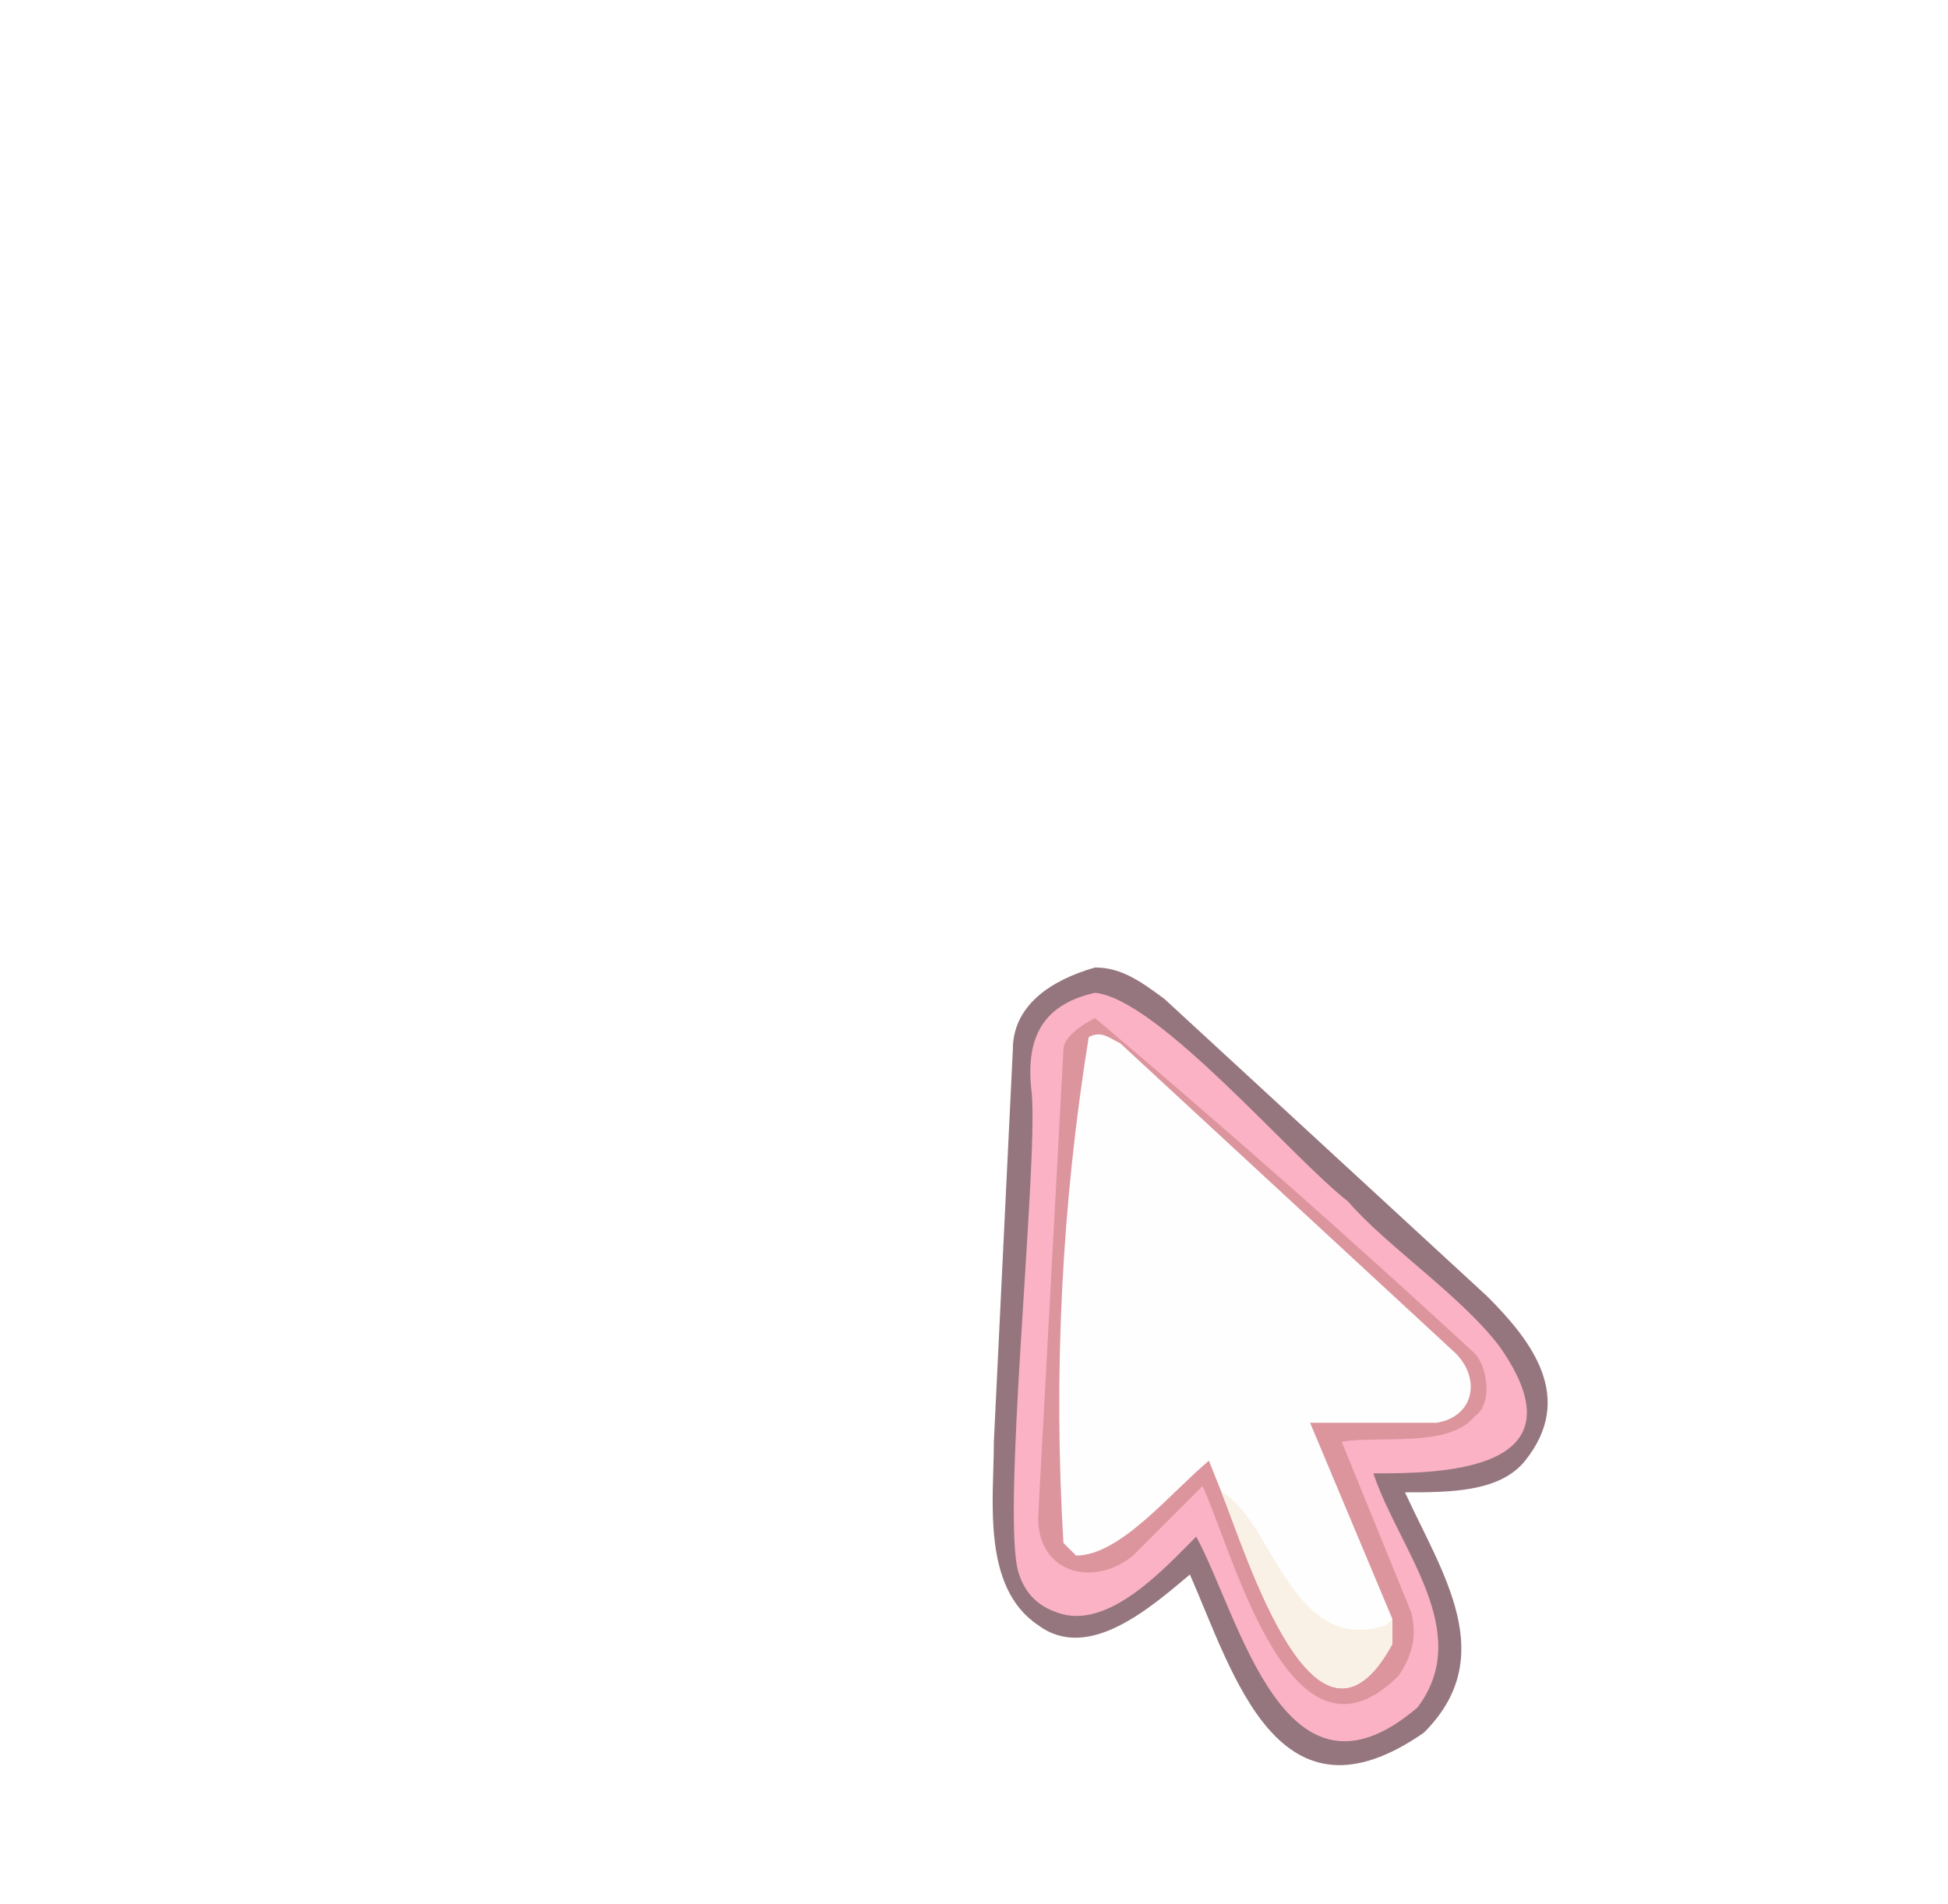
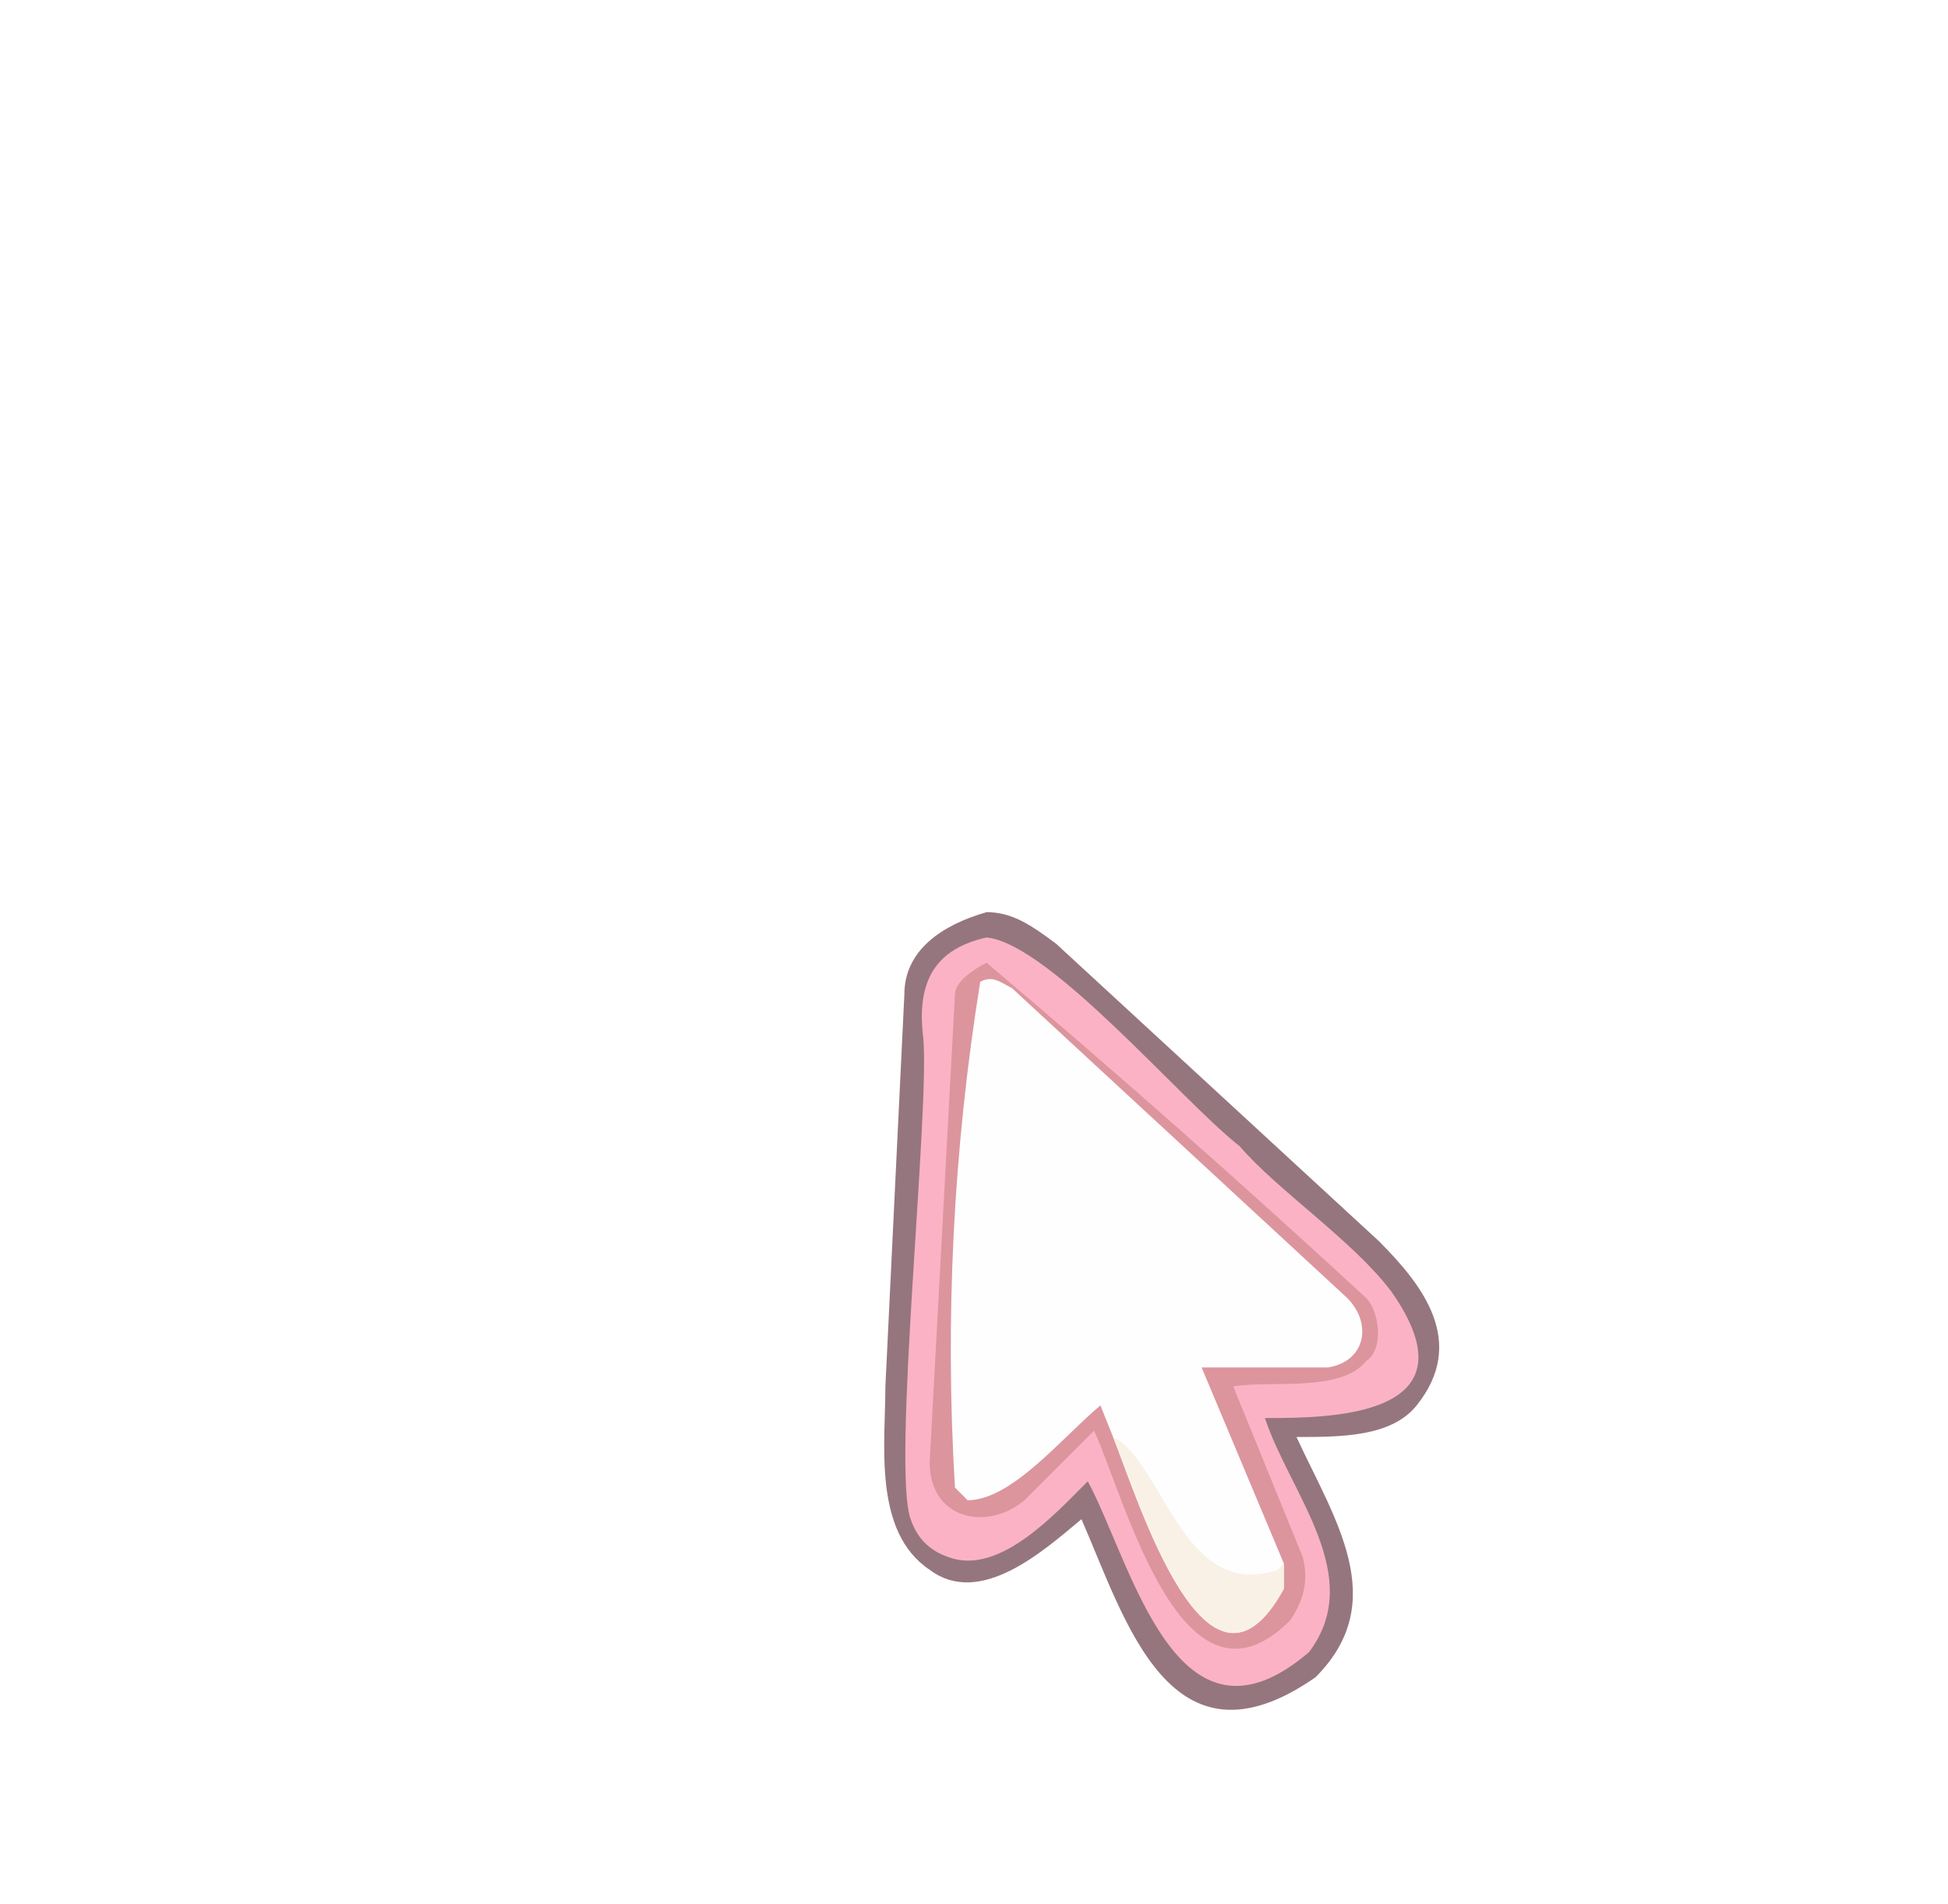
<svg xmlns="http://www.w3.org/2000/svg" width="44" height="43" viewBox="0 0 44 43">
  <defs>
    <clipPath id="clip_sgtcute_01">
      <rect x="0" y="0" width="44" height="43" />
    </clipPath>
  </defs>
  <g clip-path="url(#clip_sgtcute_01)">
-     <svg x="1.02" y="0.5" width="44" height="43" viewBox="0 0 308 288" preserveAspectRatio="xMidYMid meet" style="overflow:hidden">
+     <svg x="-1.43" y="-0.75" width="44" height="43" viewBox="0 0 308 288" preserveAspectRatio="xMidYMid meet" style="overflow:hidden">
      <g transform="translate(0 0)" data-sgt-offset="1">
        <path fill="#897582" d="M767 396c4 0 17 2 17-3-1-6 0-12 6-15 5 1 6 4 9 1 2-3 2-7 6-7 3 0 6 0 8 2l1 4 3 2 7-2c2 1 6 3 7 6l-1 8c4 3 11 8 8 13-3 4-5 4-9 6 6 11 1 16-10 14 0 10 6 20-9 25l-4 10c23-6 21 23-12 24 1 7-3 28-7 33a10 10 0 0 1-14 2c-4-4-4-8-5-12h-4c-3 4-3 14-8 14-10 1-14-5-15-13h-3c-2 3 0 6-3 8-6 4-10 1-13-4l-6 4c-3-1-10-4-9-9 2-5-6-4-8-9-3-5 2-8 6-10-8-11-3-14 8-14 2-3 1-5 3-7s8-3 10 0c2 2 3 2 6 2l3-1c-1-3-12-3-12-15-1-2-6-4-9-6-5-9-5-24 8-27-2-25 25-22 41-25l1-2 1-1h3l-1 4Z" data-index="1" style="opacity:1" />
        <path fill="#897582" d="M730 406c4-3 9-4 14-5 4 1 4 3 3 7 9-2 38-2 46 2 10 5 7 28 6 38-1 3-1 7-4 9-11 5-56 7-62-4l-1-3c-1 2-3 2-6 3l-1-6-1-3 1-21c0-5 1-13 5-17Z" data-index="2" />
        <path fill="#FAF1E6" d="M730 406c4-3 9-4 14-5 4 1 4 3 3 7h-3c-8 3-10 3-12 12l-1 3-1 4h-2l-3-4c0-5 1-13 5-17Z" data-index="3" />
        <path fill="#D0D0D3" d="m732 409 11-4 1 3c-8 3-10 3-12 12-4-5-5-4 0-11Z" data-index="4" />
        <path fill="#FEFEFE" d="M730 406c4-3 9-4 14-5 4 1 4 3 3 7h-3l-1-3-11 4c0-1 9-4 12-7l-10 3c-1 1-2 2-4 1Z" data-index="5" />
        <path fill="#D0D0D3" d="m725 423 3 4h2l1-4 1 27c-1 2-3 2-6 3l-1-6-1-3 1-21Z" data-index="6" />
        <path fill="#CBC9D5" d="M725 447c5 0 3 1 7 3-1 2-3 2-6 3l-1-6Z" data-index="7" />
        <path fill="#D0D0D3" d="M734 441c-1-6-1-23 3-27 13-7 44-7 57 0 5 3 3 24 4 29 1 22-42 15-55 14-3-1-7-4-9-8v-8Z" data-index="8" style="opacity:1" />
        <path fill="#E9BBB2" d="M741 439c4 0 6 0 7 5l-4 3h-3c-3-1-4-2-4-5l4-3Z" data-index="9" />
        <path fill="#FAF1E6" d="M734 441v-1l7-1-4 3c0 3 1 4 4 5-3 0-4-1-7 2v-8Z" data-index="10" />
        <path fill="#F19C94" d="M786 439c3 0 7 0 8 4l-3 4c-4 0-6 0-8-4l3-4Z" data-index="11" style="opacity:1" />
        <path fill="#95767E" d="M746 430a5 5 0 1 1 3 9 5 5 0 0 1-3-9Z" data-index="12" />
        <path fill="#897582" d="M782 430a5 5 0 1 1 2 9 5 5 0 0 1-2-9Z" data-index="13" />
        <path fill="#897582" d="M760 437c1 0 3 3 5 3 3 0 4-3 7-3l1 2c-5 5-13 5-13-2Z" data-index="14" />
        <path fill="#FEFEFE" d="m744 414 5 1v1l-6 3h-3l-1-1 5-4Z" data-index="15" />
        <path fill="#95767E" d="M705 488c-8-11-3-14 8-14 2-3 1-5 3-7s8-3 10 0c2 2 3 2 6 2l-2 2 1 1c-4 9-30 15-11 30 13 3 14-5 18-7l1 2h1c2 3 2 7 1 11h-3c-2 3 0 6-3 8-6 4-10 1-13-4l-6 4c-3-1-10-4-9-9 2-5-6-4-8-9-3-5 2-8 6-10Z" data-index="16" style="opacity:1" />
        <path fill="#FBC7AF" d="M712 506c-1-10-12-3-9-13 9-6 2-8 2-13 4-7 4 0 10-3 4-2 1-7 5-8 5-2 4 3 7 4 2 0 2 0 3-2l1 1c-4 9-30 15-11 30-2 2-4 4-7 4h-1Z" data-index="17" style="opacity:1" />
        <path fill="#E9BBB2" d="M720 502c13 3 14-5 18-7l1 2c1 3 2 5 1 7-1 1-3 0-7 4l1 5-6 1c-2-3-1-3-4-4-4 0-13 3-14-2l2-2h1c3 0 5-2 7-4Z" data-index="18" style="opacity:1" />
        <path fill="#D0D0D3" d="M744 401c16-3 41-3 56 4 8 4 7 29 7 37l-2 3c-1-2 1-1-2-2l-4 5c1-10 4-33-6-38-8-4-37-4-46-2 1-4 1-6-3-7Z" data-index="19" />
        <path fill="#BCBCCD" d="m799 448 4-5c3 1 1 0 2 2l2-3c-1 10-2 20-14 22-17 4-34 3-51 1-8-1-14-4-16-12 3-1 5-1 6-3l1 3c6 11 51 9 62 4 3-2 3-6 4-9Z" data-index="20" style="opacity:1" />
        <path fill="#95767E" d="M714 447c-5-9-5-24 8-27v20l-1 7 3-3 1 3 1 6-1 3-2-3c-1-2-6-4-9-6Z" data-index="21" />
        <path fill="#FBC7AF" d="M715 435c0-4 0-8 4-11l1 1c2 3 1 10 1 14l-6-4Z" data-index="22" />
        <path fill="#F19C94" d="m715 435 6 4 1 1-1 7c-6-4-6-4-6-12Z" data-index="23" />
        <path fill="#998D95" d="m764 393 1-1h3l-1 4v-1l-1 1-1-1-1-2Z" data-index="24" />
        <path fill="#D0D0D3" d="m745 471 1-2 28 1 10-1 3 2c4 9 8 24-3 29-10 5-37 6-43-6-3-5 2-17 4-23Z" data-index="25" />
        <path fill="#91716A" d="M758 475h20c5 3 4 7 4 12 0 3-1 6-4 6-7 1-19 2-25-1s-4-12-1-16l6-1Z" data-index="26" style="opacity:1" />
        <path fill="#FBC7AF" d="M771 492c-3 0-16 1-17-2-9-17 12-13 20-13l5 2c2 4 2 10-3 12l-5 1Z" data-index="27" />
        <path fill="#E9BBB2" d="m774 477 5 2c2 4 2 10-3 12l-5 1c1-2 1-2 3-2a2 2 0 0 1 1-4v-2a2 2 0 0 1-1-5v-2Z" data-index="28" />
        <path fill="#91716A" d="M774 479a2 2 0 1 1 3 4 2 2 0 0 1-3-4Z" data-index="29" />
        <path fill="#91716A" d="M775 486a2 2 0 1 1-1 4 2 2 0 0 1 1-4Z" data-index="30" />
        <path fill="#CBC9D5" d="m745 471 1-2 28 1 10-1-1 5h-5v1h-20c-3-2-10-2-13-4Z" data-index="31" />
        <path fill="#CBC9D5" d="m792 399-5-2c3-9 0-4-1-11l4-4c4-1 6 4 11 0 3-2 1-3 3-6 8-3 6 5 12 7 3 1 4-1 7-1 6 2 3 7 3 10l2 5-4 4c-2 3-3 9-6 9 2-5 2-7 2-12-9-12-18-12-25 1h-3Z" data-index="32" style="opacity:1" />
        <path fill="#BCBCCD" d="M792 399c1-4 1-5 4-8 6-5 16-6 21 0 2 2 3 4 3 7-9-12-18-12-25 1h-3Z" data-index="33" />
        <path fill="#BCBCCD" d="M828 397c3 1 7 2 7 6l-3 3c-3 1-4 0-5 3-2 5 2 7 0 10l-3 3-3-1c-4-2-7 2-11-1-1-3 1-5 4-7l4-3c3 0 4-6 6-9l4-4Z" data-index="34" style="opacity:1" />
        <path fill="#D0D0D3" d="M804 393c13-1 17 11 6 19l-2-1-1-3c-1-4-7-6-8-9 1-3 3-4 5-6Z" data-index="35" />
        <path fill="#998D95" d="M736 473v4l2 5-1 8-2 2-6 3c-3 0-3 0-5-2-1-4 0-6 2-9l1-2 9-9Z" data-index="36" />
        <path fill="#CBC9D5" d="m726 484 3 2 6 6-6 3c-3 0-3 0-5-2-1-4 0-6 2-9Z" data-index="37" />
        <path fill="#FAF1E6" d="m726 484 3 2-2 4-3 3c-1-4 0-6 2-9Z" data-index="38" />
        <path fill="#D0D0D3" d="m724 493 3-3 2 5c-3 0-3 0-5-2Z" data-index="39" />
        <path fill="#D0D0D3" d="M736 473v4c-1 3-1 6-3 8l-6-3 9-9Z" data-index="40" />
        <path fill="#D0D0D3" d="M791 470c6-1 8-2 14-5l3 9c2 7-11 6-15 7l-3-11h1Z" data-index="41" />
        <path fill="#BCBCCD" d="m793 481-3-11h1c2 6 13 5 17 4 2 7-11 6-15 7Z" data-index="42" />
        <path fill="#D0D0D3" d="M812 462c10 1 4 9 0 13-2 0-4-9-5-11l5-2Z" data-index="43" />
        <path fill="#CBC9D5" d="M744 502c5 3 10 2 15 5l1 2c-4 1-11 1-15-1l-1-6Z" data-index="44" />
        <path fill="#E9BBB2" d="M810 437c0-3-1-11 1-13 4-1 5 7 5 10-2 3-2 4-6 3Z" data-index="45" />
        <path fill="#BCBCCD" d="M781 511h5c1 3-2 5-4 6-3 1-8 0-9-4v-1l8-1Z" data-index="46" />
        <path fill="#CBC9D5" d="M781 511h5c1 3-2 5-4 6l-1-6Z" data-index="47" />
        <path fill="#CBC9D5" d="M788 502c0 9-8 8-15 7v-2c2-2 10-2 15-5Z" data-index="48" />
        <path fill="#CBC9D5" d="m745 511 13 1c1 2 0 2-1 4-6 3-10 1-12-5Z" data-index="49" />
        <path fill="#F19C94" d="M816 434c0 5 0 10-4 12-3 0-2-6-2-9 4 1 4 0 6-3Z" data-index="50" />
        <path fill="#CBC9D5" d="M720 485v7c1 5 5 5 8 7l-1 1c-9-1-13-7-7-15Z" data-index="51" />
        <path fill="#CBC9D5" d="m736 473 6-4-4 13-2-5v-4Z" data-index="52" />
        <path fill="#95767E" d="M448 389c3-6 6-10 12-13 5-2 11-2 16 0 6 3 9 7 12 13 5-2 10-3 16-1 5 1 10 5 12 10 4 7 3 12 0 19l4 2c15 8 14 33-4 38 3 8 3 13 0 21-3 5-10 9-16 9-5 1-7 0-12-1-2 5-5 9-11 12-5 2-10 3-16 1-6-3-10-7-13-13-5 2-10 2-15 1-5-2-10-5-12-10-4-6-3-13-1-20-19-10-20-31 0-39-2-6-3-11-1-17 1-5 5-9 10-12 6-3 12-2 19 0Z" data-index="53" />
        <path fill="#91716A" d="M469 409c7 0 10 2 16 5l2 3c5 5 7 8 9 16v7c-1 6-2 8-5 14l-3 3c-6 5-9 6-16 8h-5c-6 0-10-2-15-5l-4-3c-5-6-6-9-8-16v-4c0-7 2-11 5-16l4-4c5-5 9-6 16-8h4Z" data-index="54" />
        <path fill="#FEE891" d="M442 439a26 26 0 1 1 52-4 26 26 0 0 1-52 4Z" data-index="55" />
        <path fill="#F8CF94" d="M450 450c3 6 12 9 18 9 11 1 17-7 24-13l1-1a26 26 0 0 1-48 4l3-1 2 2Z" data-index="56" />
        <path fill="#E9BBB2" d="M447 439c3-1 6-2 9 1l-1 4-7-1-1-4Z" data-index="57" />
        <path fill="#E9BBB2" d="M482 438c3 0 5 0 7 2 0 3 0 2-2 4-3 0-4 1-6-2l1-4Z" data-index="58" />
        <path fill="#91716A" d="M456 431a3 3 0 1 1-1 6 3 3 0 0 1 1-6Z" data-index="59" />
        <path fill="#8A745B" d="M479 431a3 3 0 1 1 3 6 3 3 0 0 1-3-6Z" data-index="60" />
        <path fill="#8A745B" d="m472 439 1 2c-2 3-6 2-9 1l-1-2h1c4 1 4 2 8-1Z" data-index="61" />
        <path fill="#D1A4F4" d="m488 457 3-3c5 3 14 1 20 1l4-1-1 2 2 1c3 8 3 13 0 21-3 5-10 9-16 9v-1l3-1v-1h-5l-12-3c-6-5-10-9-14-16 7-2 10-3 16-8Z" data-index="62" />
        <path fill="#897582" d="m511 455 4-1-1 2 2 1c3 8 3 13 0 21-3 5-10 9-16 9v-1l3-1v-1h-5c14-3 20-11 15-26l-2-3Z" data-index="63" />
        <path fill="#C596D4" d="m488 457 3-3c5 3 14 1 20 1l2 3-2 1c-8 2-16 2-23-2Z" data-index="64" />
        <path fill="#FEE891" d="M423 416c-7-19 8-31 27-22 5 3 13 9 15 15-7 2-11 3-16 8l-4 4c-4-3-15-2-20-1l-2-4Z" data-index="65" />
        <path fill="#AFCF99" d="M423 416c10-3 16-2 26 1l-4 4c-4-3-15-2-20-1l-2-4Z" data-index="66" />
        <path fill="#91E5DC" d="M440 441c2 7 3 10 8 16l4 3c-2 5-2 15-2 21l-3 1c-5 2-11 3-16 0-4-2-7-5-8-9-3-7-1-12 2-17 5-7 9-10 15-15Z" data-index="67" />
        <path fill="#70B7E2" d="m448 457 4 3c-2 5-2 15-2 21l-3 1c-3-9-1-16 1-25Z" data-index="68" />
        <path fill="#FCB2C5" d="m511 419 4 2c5 2 9 5 11 11 1 4 1 9-1 13s-6 7-10 9l-4 1c-6 0-15 2-20-1 3-6 4-8 5-14v-7c7-4 11-8 15-14Z" data-index="69" />
        <path fill="#DC959D" d="m511 419 4 2c-4 5-7 9-13 13-2 2-5 3-6 6v-7c7-4 11-8 15-14Z" data-index="70" />
        <path fill="#F19C94" d="M487 393c6-2 11-4 17-1 4 1 7 4 9 8 3 7 2 13-2 19s-8 10-15 14c-2-8-4-11-9-16l-2-3c2-6 2-13 1-20l1-1Z" data-index="71" />
        <path fill="#EEA477" d="M487 393c6 5 5 19 0 24l-2-3c2-6 2-13 1-20l1-1Z" data-index="72" />
        <path fill="#A9C2EC" d="M452 460c5 3 9 5 15 5h5c4 7 8 11 14 16l-1 4c-3 5-5 8-11 10-4 2-8 2-13 0-6-3-8-8-11-14 0-6 0-16 2-21Z" data-index="73" />
        <path fill="#C596D4" d="M467 465h5c4 7 8 11 14 16l-1 4c-9-6-13-11-18-20Z" data-index="74" />
        <path fill="#B2E988" d="M425 420c5-1 16-2 20 1-3 5-5 9-5 16v4c-6 5-10 8-15 15l-3-2c-5-2-10-6-12-11-1-5-1-9 1-13 3-6 8-8 14-10Z" data-index="75" />
        <path fill="#7EC3CA" d="M422 454c3-7 12-15 18-17v4c-6 5-10 8-15 15l-3-2Z" data-index="76" />
        <path fill="#FEBA7A" d="M452 390c2-5 5-9 10-11 4-1 9-1 13 1 6 3 9 8 11 14 1 7 1 14-1 20-6-3-9-5-16-5h-4c-2-6-10-12-15-15l2-4Z" data-index="77" />
        <path fill="#F8CF94" d="M452 390c7 5 14 10 17 19h-4c-2-6-10-12-15-15l2-4Z" data-index="78" />
        <path fill="#95767E" d="M754 107c16 0 14 21 16 32 12-2 9 2 18 5 8 2 7-4 16 5 7 2 14 4 15 13 3 19 0 39-9 55 6 4 5 9 6 16 2 21-25 16-40 17-19-1-38 3-34-23 1-5 1-7 5-10l-5-4c-10-9-10-18-15-28-3-7-10-11-11-20 0-9 11-12 17-10l11 7v-8c1-13-6-42 10-47Z" data-index="79" />
        <path fill="#FEDFCB" d="M747 170c1-9-2-51 3-57 16-15 16 24 16 31l3-1c6-2 12-1 15 5l3-1c7-1 12 1 15 8l3-1c11-1 12 13 12 22l-2 15c-2 10-3 16-9 25l1 4c4 1 5 4 4 8 0 5 2 15-5 17-14 2-29 1-43 1-17 0-22-6-16-24 1-2 3-2 5-2v-3c-8-7-13-11-17-22-1-2-3-10-5-12-3-6-8-10-10-16-1-4 2-8 7-9 4-1 8 2 12 4l5 6 3 2Z" data-index="80" />
        <path fill="#FBC7AF" d="m752 217 54-1 1 4c4 1 5 4 4 8 0 5 2 15-5 17-14 2-29 1-43 1-17 0-22-6-16-24 1-2 3-2 5-2v-3Z" data-index="81" />
        <path fill="#DC959D" d="m752 217 54-1 1 4h-55v-3Z" data-index="82" />
        <path fill="#F19C94" d="M752 220h1c-6 7-3 16 4 21l6 5c-17 0-22-6-16-24 1-2 3-2 5-2Z" data-index="83" />
        <path fill="#F19C94" d="M796 226a7 7 0 1 1 5 13 7 7 0 0 1-5-13Z" data-index="84" />
        <path fill="#FAF1E6" d="M798 228a4 4 0 1 1 1 9 4 4 0 0 1-1-9Z" data-index="85" />
        <path fill="#FBC7AF" d="M735 195c3 3 6 8 10 10 12 8 31 8 46 6 15-3 17-10 24-20-2 10-3 16-9 25l-54 1c-8-7-13-11-17-22Z" data-index="86" />
        <path fill="#F19C94" d="m766 144 3-1 1 4c0 2 0 7-2 10v-1c-2-3-2-8-2-12Z" data-index="87" />
        <path fill="#E9BBB2" d="m784 148 3-1c1 4 3 6 1 10-4 0-4-6-4-9Z" data-index="88" />
        <path fill="#F19C94" d="m802 155 3-1 1 6-1 2h-1c-3-3-2-4-2-7Z" data-index="89" />
        <path fill="#FBC7AF" d="m739 162 5 6-2 8c-1-5-3-8-3-14Z" data-index="90" />
        <path fill="#E9BBB2" d="m744 168 3 2-2 6h-3l2-8Z" data-index="91" />
        <path fill="#95767E" d="M1065 108c17-2 15 18 14 29 2-6 9-29 21-17 5 5 3 18 1 25 4-4 11-11 17-5 9 10-6 29-9 39-2 8-2 18-6 26-9 23-26 18-46 17-7 0-12-2-18-6-9-7-11-18-16-27l-10-12c-7-10-5-18 8-19 6 0 12 6 17 10-2-10-13-44-1-50s16 12 19 20c1-11-2-24 9-30Z" data-index="92" />
        <path fill="#FEDFCB" d="M1042 174c0-16-12-37-4-52 1-3 5-1 8 1 5 4 8 33 12 34 5-7-4-44 11-46l3 2c7 11 2 31 4 44h1c5-4 6-37 17-36 9 1 5 18 4 23s-5 15-4 19l1 1c5-4 10-23 18-23 11 5-6 29-7 37-6 26-5 43-36 41-31-1-31-4-45-33-2-4-15-13-12-20 9-13 22 5 28 11l1-3Z" data-index="93" />
        <path fill="#E9BBB2" d="M1042 174c7 1 14 2 19 7 2 2 5 7 5 10l-1 1c-3-1-7-8-10-11-3-2-11-2-14-4l1-3Z" data-index="94" />
        <path fill="#95767E" d="M166 399c13-1 11 6 17 6 11 0 12-4 21 9 8 0 16 5 16 13 1 9-3 16-3 25-2 29-15 40-42 42-18 0-35-5-46-20-10-15-13-36 4-48 0-15 5-30 24-22 3-3 4-3 9-5Z" data-index="95" style="opacity:1" />
        <path fill="#FEDFCB" d="M159 409c2-4 4-6 9-6 3-1 6 0 8 2l3 4 3 1c8-4 14-2 18 6l1 2h7c10 4 11 15 7 23l-2 3v9c-1 10-4 22-12 29-18 14-53 10-67-8-11-14-14-32 1-45l1-5c2-12 5-24 20-16l3 1Z" data-index="96" style="opacity:1" />
        <path fill="#F19C94" d="M159 409c2-4 4-6 9-6 3-1 6 0 8 2l3 4 3 1c8-4 14-2 18 6l1 2h7c10 4 11 15 7 23l-2 3v6l-6 3c-7 5-23 1-34 9v5h-1c-5-3-1-10-16-17-3 0-8 2-11 0v-1c6-5 25-3 18-20l-1-2 4-1-7-3v-14Z" data-index="97" />
        <path fill="#FEDFCB" d="M159 409c2-4 4-6 9-6 3-1 6 0 8 2l3 4 3 1 1 4-3 1c-1 10 0 25-11 28l-2-1c0-6 4-8-1-16l-7-3v-14Z" data-index="98" />
        <path fill="#E9BBB2" d="m179 409 3 1 1 4-3 1-1-6Z" data-index="99" />
        <path fill="#FEDFCB" d="M182 410c8-4 14-2 18 6l1 2c-1 9-1 14-5 22-6 7-11 7-17 0 4-10 5-16 4-26l-1-4Z" data-index="100" />
        <path fill="#FBC7AF" d="M173 462c-3-7-4-7-9-12-2-1-2-2-2-3 2-2 7 0 8-1 9-5 8 1 17 3l7-2c5 5 6 6 13 6-7 5-23 1-34 9Z" data-index="101" style="opacity:1" />
        <path fill="#FEDFCB" d="M201 418h7c10 4 11 15 7 23l-4 3c-4-1-7-3-10-6l-1 1-1-1h-1l-2 2c4-8 4-13 5-22Z" data-index="102" />
        <path fill="#E9BBB2" d="M201 418h7l-4 1c0 7 0 12-3 19l-1 1-1-1h-1l-2 2c4-8 4-13 5-22Z" data-index="103" />
        <path fill="#FBC7AF" d="m200 439 1-1c3 3 6 5 10 6l4-3-2 3v1h-1c-4 4-11 6-14 0l2-6Z" data-index="104" />
        <path fill="#FEDFCB" d="M136 424c2-12 5-24 20-16l3 1v14l7 3-4 1 1 2c-6-5-21-2-28 0l1-5Z" data-index="105" />
        <path fill="#E9BBB2" d="m156 408 3 1v14l7 3-4 1 1 2c-6-5-21-2-28 0l1-5 1 1c7-2 11-2 18-2l1-15Z" data-index="106" style="opacity:1" />
        <path fill="#95767E" d="M166 143c4 0 7 2 11 5l51 47c7 7 14 16 6 26-4 5-12 5-19 5 6 13 15 26 3 38-23 16-30-9-37-25-6 5-16 14-24 8-9-6-7-20-7-29l3-62c0-7 6-11 13-13Z" data-index="107" />
        <path fill="#FCB2C5" d="M166 147c10 1 31 26 40 33 6 7 18 15 24 23 14 20-10 20-20 20 4 12 16 25 7 37-21 18-28-14-35-27-5 5-14 15-22 12-3-1-5-3-6-6-3-8 3-64 2-76-1-8 1-14 10-16Z" data-index="108" />
        <path fill="#DC959D" d="M166 151a1828 1828 0 0 1 60 53c2 2 3 8 0 10-4 5-15 3-21 4l11 27c1 4 0 7-2 10-17 17-26-19-31-30l-11 11c-6 5-15 3-15-6l4-74c0-2 3-4 5-5Z" data-index="109" />
        <path fill="#FEFEFE" d="M184 221c-6 5-14 15-21 15l-2-2a365 365 0 0 1 4-80c2-1 3 0 5 1l53 49c4 4 3 10-3 11h-20l13 31v4c-12 22-23-14-27-24l-2-5Z" data-index="110" />
        <path fill="#FAF1E6" d="M186 226c8 4 11 26 26 21l1-1v4c-12 22-23-14-27-24Z" data-index="111" />
        <path fill="#897582" d="m1024 696 7 1c5 2 38 35 40 39 1 4 1 8-1 12-4 8-25 12-33 15-10 3-21 8-32 7-7-4-9-9-7-17 4-16 10-32 16-47 2-6 5-8 10-10Z" data-index="112" />
        <path fill="#D0D0D3" d="M1001 756c2-9 14-49 19-54l7-2c7 0 25 21 31 27 4 4 9 8 10 13 0 2 0 5-2 7-4 6-49 19-57 19l-6-2c-2-2-2-5-2-8Z" data-index="113" />
        <path fill="#A9C2EC" d="M1058 727c4 4 9 8 10 13 0 2 0 5-2 7-4 6-49 19-57 19l-6-2c-2-2-2-5-2-8 6 9 49-10 56-17 2-2 1-9 1-12Z" data-index="114" />
        <path fill="#897582" d="M799 696c17-1 18 18 23 30l6 20c10 33-15 24-33 18-17-5-56-12-31-36 7-7 27-29 35-32Z" data-index="115" style="opacity:1" />
        <path fill="#D0D0D3" d="M772 726c6-6 29-36 36-23 6 10 18 44 19 55-2 15-19 6-28 4l-29-10c-19-8-6-19 2-26Z" data-index="116" style="opacity:1" />
        <path fill="#A9C2EC" d="M827 758c-2 15-19 6-28 4l-29-10c-19-8-6-19 2-26-1 2-4 10-2 12 10 10 44 22 57 20Z" data-index="117" style="opacity:1" />
        <path fill="#897582" d="M709 639c7 0 55 14 60 19 3 2 4 6 4 10 0 9-17 23-25 30-4 5-9 11-15 14h-10c-5-2-7-6-9-10-4-10-18-48-14-56 2-4 5-6 9-7Z" data-index="118" style="opacity:1" />
        <path fill="#D0D0D3" d="M743 697c-3 5-8 11-14 12-2 0-5 0-7-2-5-4-19-48-19-56l2-6c2-2 5-2 8-2l31 9c19 6 39 10 14 31l-15 14Z" data-index="119" style="opacity:1" />
        <path fill="#A9C2EC" d="M743 697c-3 5-8 11-14 12-2 0-5 0-7-2-5-4-19-48-19-56l2-6c2-2 5-2 8-2-11 5 8 41 12 49s12 6 18 5Z" data-index="120" />
        <path fill="#897582" d="M1114 639c7 0 16 4 15 11-2 16-9 33-14 49-8 22-20 14-32 2l-26-25c-4-6-2-18 5-20 16-6 36-14 52-17Z" data-index="121" />
        <path fill="#D0D0D3" d="M1116 643c3 0 5 0 7 2 2 3 2 6 2 9-1 7-14 50-19 54h-8c-6-2-10-7-14-12l-5-5c-29-25-28-30 9-40 7-2 19-7 28-8Z" data-index="122" />
        <path fill="#A9C2EC" d="M1116 643c3 0 5 0 7 2 2 3 2 6 2 9-1 7-14 50-19 54h-8c-6-2-10-7-14-12 6 2 14 4 18-2 5-7 23-45 14-51Z" data-index="123" />
        <path fill="#95767E" d="M468 99c8-7 20-7 20 7 0 7-7 14-12 18l2 30-2 43c9 8 21 23 4 30-6 0-8-1-12-4l-1 1c-3 2-6 3-10 3-3 0-5-1-7-3-8-10 3-21 10-27-2-25-2-47 0-73-9-8-21-20-5-29 7-1 8 0 13 4Z" data-index="124" />
        <path fill="#FAF1E6" d="M468 105c3-3 5-6 10-7 4 0 7 3 6 7 0 8-6 13-11 18v8c2 23 1 45-1 68 7 6 21 18 7 25-6-1-7-3-11-8-11 16-28 2-4-17-2-28-2-46 0-76-7-6-20-17-7-25 6 0 7 2 11 7Z" data-index="125" />
        <path fill="#897582" d="M462 661h8c3 1 7 3 8 6 3 5 4 67 1 73-1 4-5 6-9 8-10 1-17-2-18-14v-58c0-8 2-12 10-15Z" data-index="126" />
        <path fill="#D0D0D3" d="M456 701c0-8-2-27 3-34 5-6 17-3 17 5l1 64c-2 4-3 7-8 8-18 5-13-31-13-43Z" data-index="127" style="opacity:1" />
        <path fill="#A9C2EC" d="M456 701c7 10-4 30 14 37l7-2c-2 4-3 7-8 8-18 5-13-31-13-43Z" data-index="128" />
        <path fill="#897582" d="M138 691c10-1 59-2 65 2 3 1 5 5 6 8 1 4 0 7-2 10-2 4-5 5-9 7-9 0-58 1-64-2-3-1-6-4-7-8-1-3-1-7 1-11 2-3 6-5 10-6Z" data-index="129" />
        <path fill="#D0D0D3" d="M133 697c8-4 32-3 42-3s28-3 31 9c-1 6-3 10-8 10-16 2-32 1-48 1-11 1-27-3-17-17Z" data-index="130" />
        <path fill="#A9C2EC" d="M206 703c-1 6-3 10-8 10-16 2-32 1-48 1-11 1-27-3-17-17 0 2 0 7 2 9 4 3 12 4 17 3 14 0 42 3 54-6Z" data-index="131" />
        <path fill="#897582" d="M431 680h4c4 1 6 3 8 6 2 8 2 31-1 38-5 11-18 2-25-2-8-4-26-11-20-22 4-6 28-18 34-20Z" data-index="132" />
        <path fill="#D0D0D3" d="m409 696 7-4c29-19 25 1 24 24-1 17-15 6-23 2-11-4-26-14-8-22Z" data-index="133" style="opacity:1" />
        <path fill="#A9C2EC" d="M440 716c-1 17-15 6-23 2-11-4-26-14-8-22l-4 7c7 8 24 16 35 13Z" data-index="134" />
        <path fill="#897582" d="M153 726c47-1 47-1 24 40-11 14-20-1-25-11s-16-24 1-29Z" data-index="135" />
        <path fill="#D0D0D3" d="M149 731c6-3 18-2 24-2 14 0 20 2 12 16l-4 8c-14 29-21 8-30-8-2-4-5-9-2-14Z" data-index="136" />
        <path fill="#A9C2EC" d="M149 731c5 4 10 28 21 27 7-1 9-12 15-13l-4 8c-14 29-21 8-30-8-2-4-5-9-2-14Z" data-index="137" />
        <path fill="#E9BBB2" d="M1064 370c3 0 8 1 8 5 2 14 2 29 1 42-1 3-4 5-6 6-3 0-9-2-9-5v-43c1-3 4-4 6-5Z" data-index="139" />
        <path fill="#FAF1E6" d="M1063 374c3 0 3-1 5 1l1 3v37l-2 4c-3 0-2 0-5-2l-1-7c1-7-2-32 2-36Z" data-index="140" />
        <path fill="#E9BBB2" d="M1062 442c17-1 9 18 11 30 1 6 1 18-5 22-2 0-8 0-9-3-3-14-1-29-1-43 0-3 2-5 4-6Z" data-index="141" />
        <path fill="#FAF1E6" d="m1063 445 5 1c3 3 1 34 1 41l-2 4c-3-1-3 0-5-2l-1-7c1-7-2-32 2-37Z" data-index="142" />
        <path fill="#E9BBB2" d="M1011 424c10 0 33-1 42 2 6 1 6 12-3 14l-41-1c-6-5-7-13 2-15Z" data-index="143" />
        <path fill="#FAF1E6" d="M1011 428h25c5 0 15-2 17 4l-2 4h-25c-4 0-18 1-18-5l3-3Z" data-index="144" />
        <path fill="#E9BBB2" d="M1080 424c11 0 28-1 39 1 8 1 11 9 2 14h-40c-7-1-11-10-1-15Z" data-index="145" />
        <path fill="#FAF1E6" d="M1081 428h25c5 0 15-2 17 4l-3 4h-31c-4 0-10 0-11-4l3-4Z" data-index="146" />
        <path fill="#95767E" d="M764 393c-2-3-13-9-6-16 7-6 22 1 15 10l-5 5h-3l-1 1Z" data-index="147" />
        <path fill="#F8CF94" d="M760 383c2-8 10-9 11 0-3 8-8 7-11 0Z" data-index="148" />
        <path fill="#FEDFCB" d="M760 383h11c-3 8-8 7-11 0Z" data-index="149" />
      </g>
    </svg>
  </g>
</svg>
